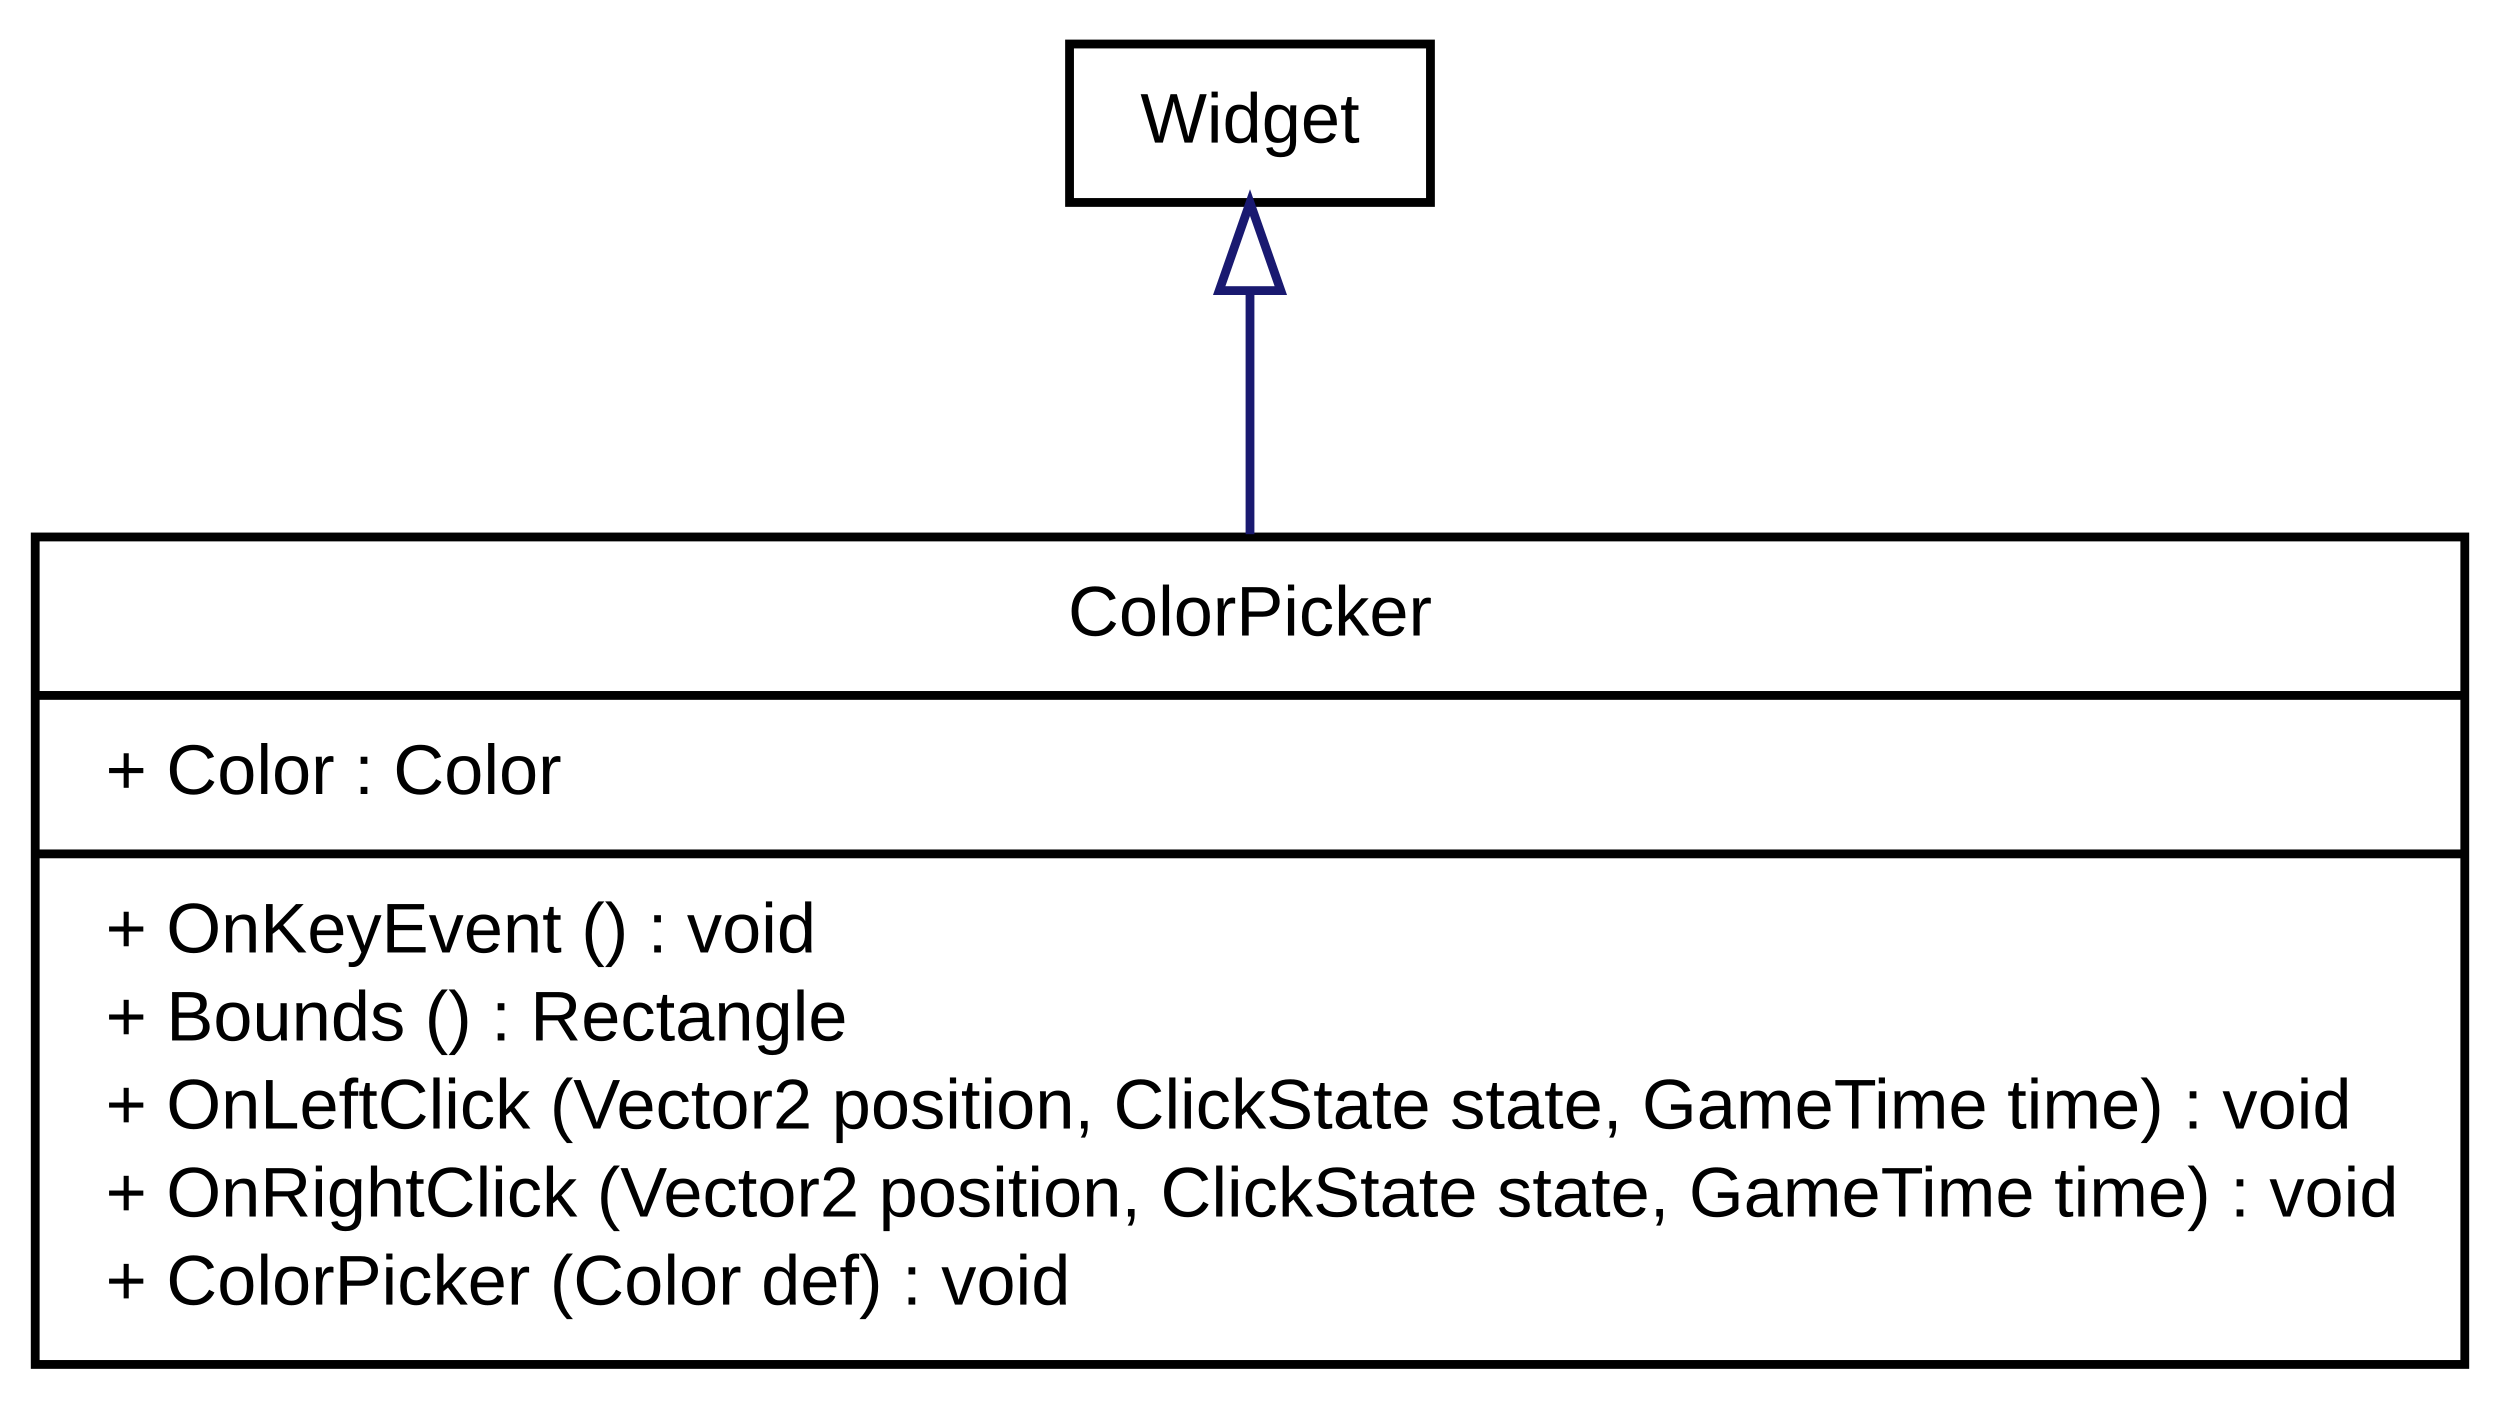
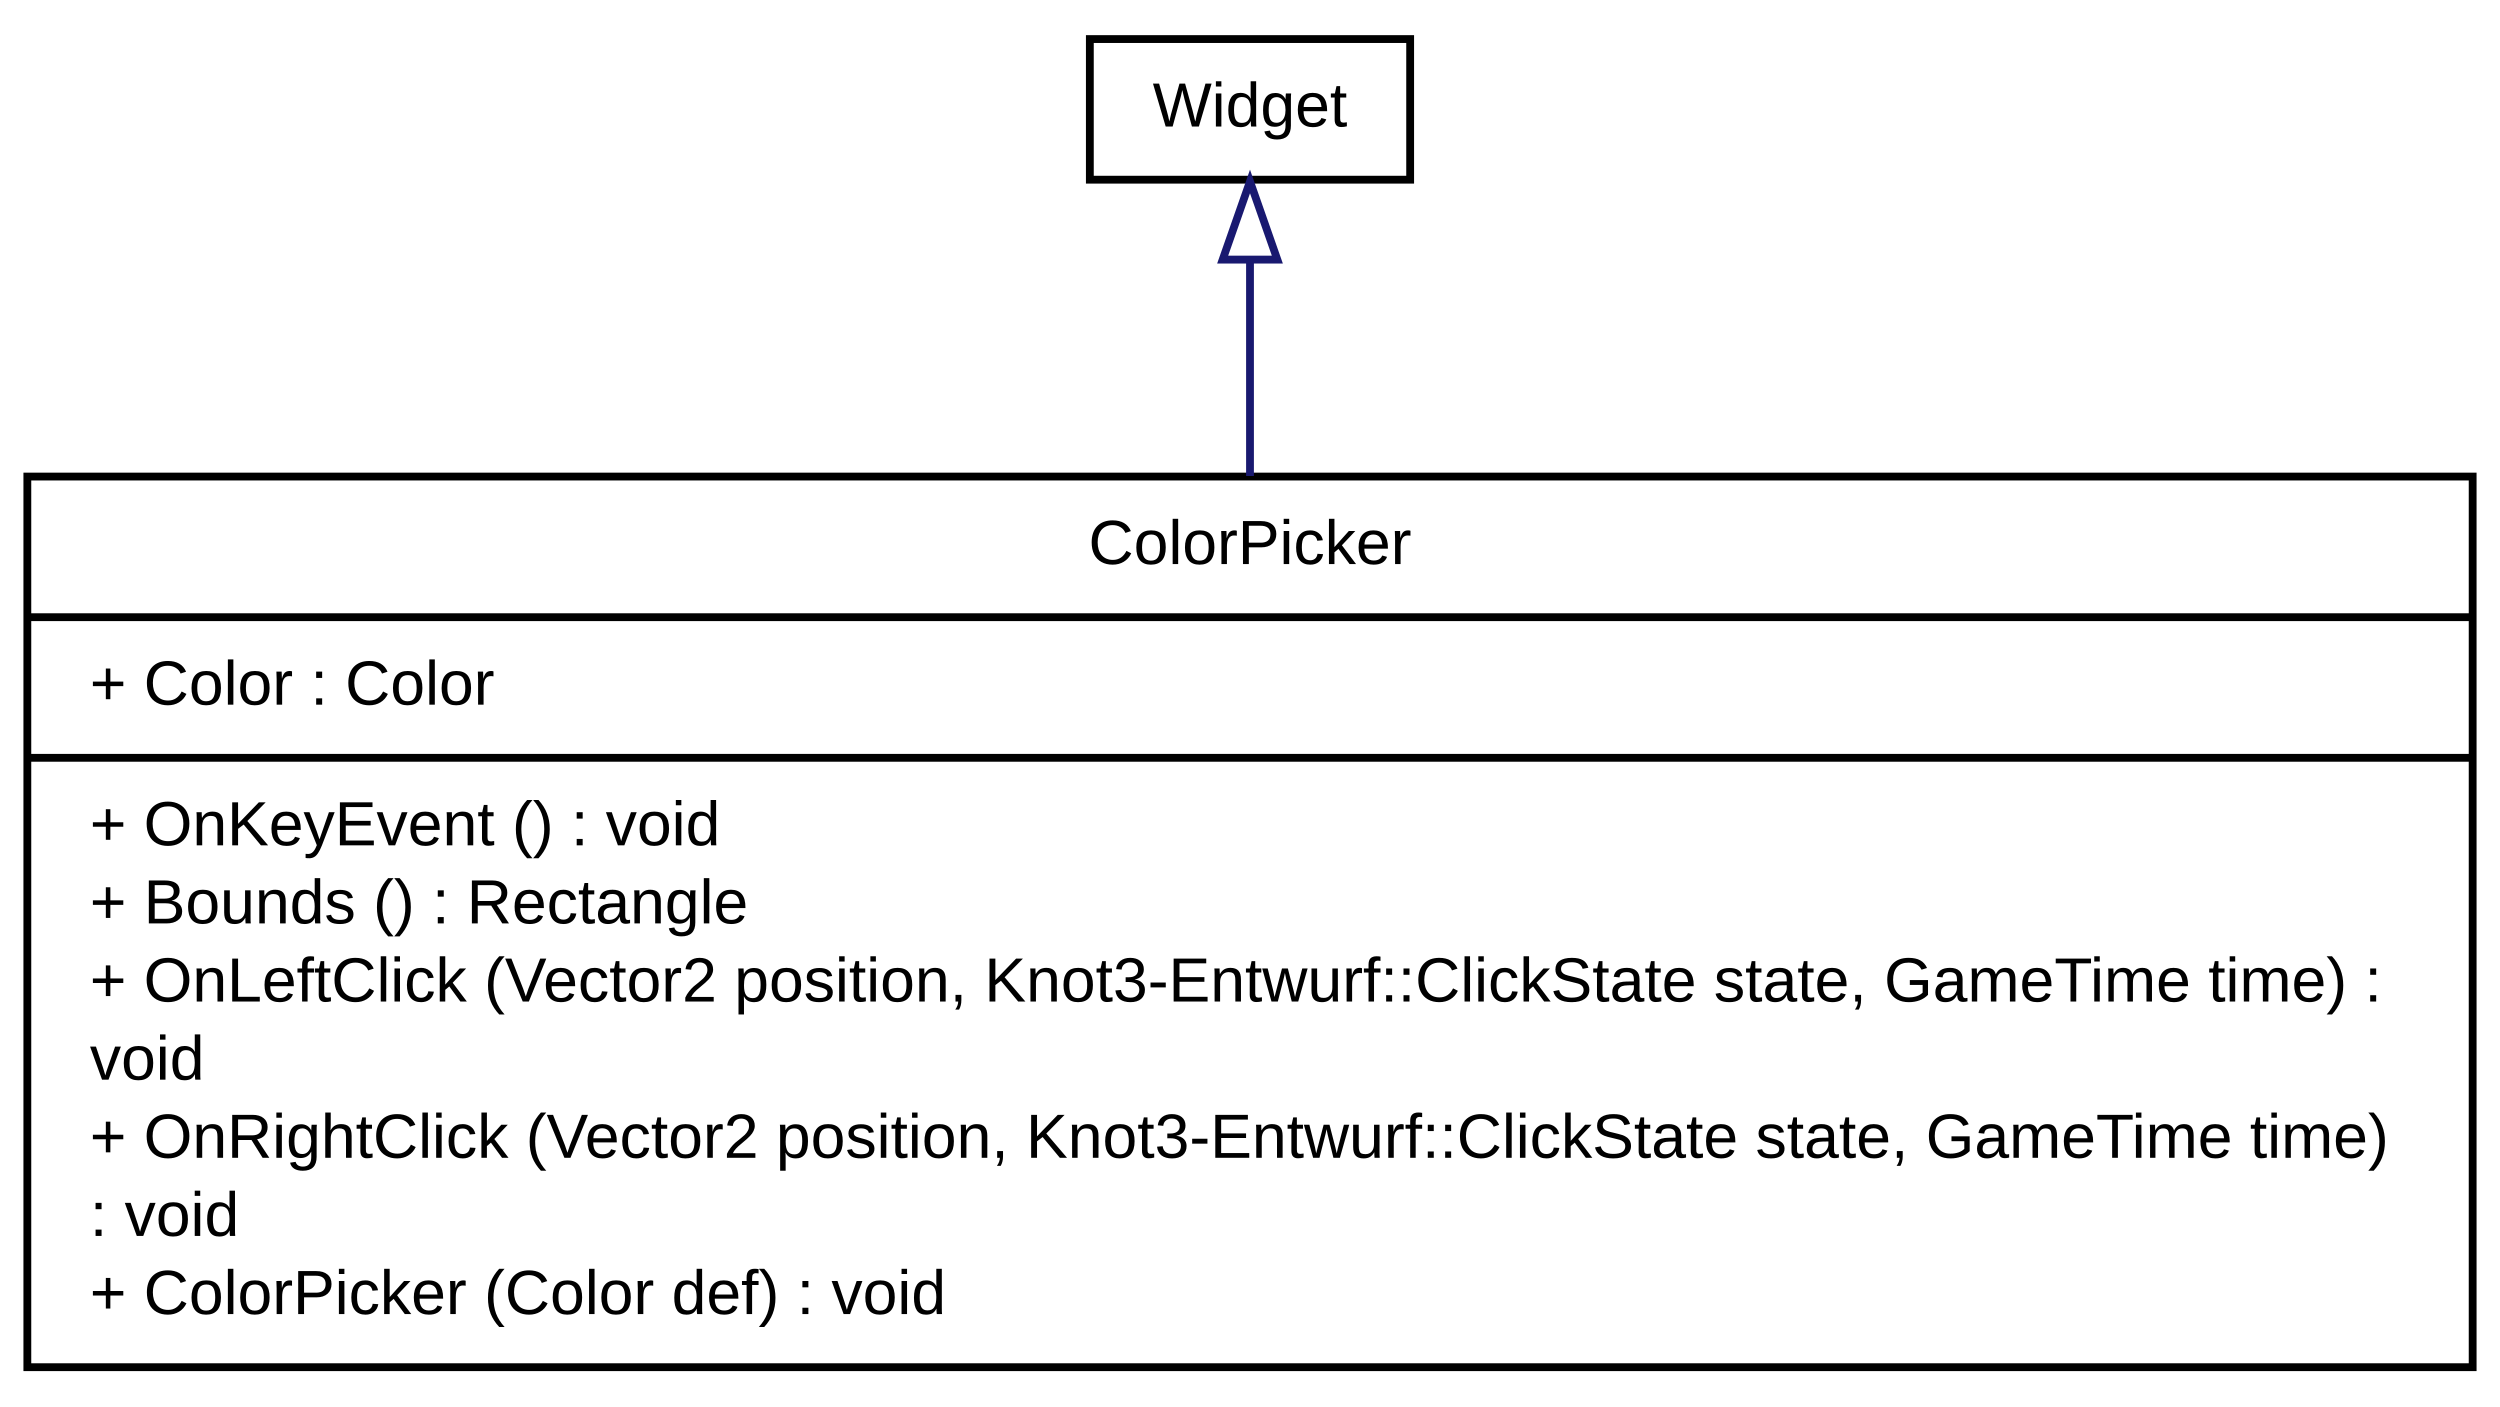
- <svg xmlns="http://www.w3.org/2000/svg" width="284pt" height="160pt" viewBox="0.00 0.00 284.00 160.00">
-   <g id="graph1" class="graph" transform="scale(1 1) rotate(0) translate(4 156)">
-     <polygon fill="white" stroke="white" points="-4,5 -4,-156 281,-156 281,5 -4,5" />
+ <svg xmlns="http://www.w3.org/2000/svg" width="320pt" height="180pt" viewBox="0.00 0.00 320.00 180.00">
+   <g id="graph1" class="graph" transform="scale(1 1) rotate(0) translate(4 176)">
+     <polygon fill="white" stroke="white" points="-4,5 -4,-176 317,-176 317,5 -4,5" />
    <g id="node1" class="node">
-       <polygon fill="#ffffff" stroke="black" points="0,-1 0,-95 276,-95 276,-1 0,-1" />
-       <text text-anchor="middle" x="138" y="-83.8" font-family="Arial" font-size="8.00">ColorPicker</text>
-       <polyline fill="none" stroke="black" points="0,-77 276,-77 " />
-       <text text-anchor="start" x="8" y="-65.8" font-family="Arial" font-size="8.00">+ Color : Color</text>
-       <polyline fill="none" stroke="black" points="0,-59 276,-59 " />
-       <text text-anchor="start" x="8" y="-47.8" font-family="Arial" font-size="8.00">+ OnKeyEvent () : void</text>
-       <text text-anchor="start" x="8" y="-37.8" font-family="Arial" font-size="8.00">+ Bounds () : Rectangle</text>
-       <text text-anchor="start" x="8" y="-27.8" font-family="Arial" font-size="8.00">+ OnLeftClick (Vector2 position, ClickState state, GameTime time) : void</text>
-       <text text-anchor="start" x="8" y="-17.8" font-family="Arial" font-size="8.00">+ OnRightClick (Vector2 position, ClickState state, GameTime time) : void</text>
-       <text text-anchor="start" x="8" y="-7.8" font-family="Arial" font-size="8.00">+ ColorPicker (Color def) : void</text>
+       <polygon fill="#ffffff" stroke="black" points="-0.5,-1 -0.5,-115 312.5,-115 312.5,-1 -0.5,-1" />
+       <text text-anchor="middle" x="156" y="-103.8" font-family="Arial" font-size="8.00">ColorPicker</text>
+       <polyline fill="none" stroke="black" points="-0.5,-97 312.5,-97 " />
+       <text text-anchor="start" x="7.5" y="-85.8" font-family="Arial" font-size="8.00">+ Color : Color</text>
+       <polyline fill="none" stroke="black" points="-0.5,-79 312.5,-79 " />
+       <text text-anchor="start" x="7.5" y="-67.8" font-family="Arial" font-size="8.00">+ OnKeyEvent () : void</text>
+       <text text-anchor="start" x="7.5" y="-57.8" font-family="Arial" font-size="8.00">+ Bounds () : Rectangle</text>
+       <text text-anchor="start" x="7.5" y="-47.8" font-family="Arial" font-size="8.00">+ OnLeftClick (Vector2 position, Knot3-Entwurf::ClickState state, GameTime time) :</text>
+       <text text-anchor="start" x="7.5" y="-37.8" font-family="Arial" font-size="8.00">void</text>
+       <text text-anchor="start" x="7.5" y="-27.8" font-family="Arial" font-size="8.00">+ OnRightClick (Vector2 position, Knot3-Entwurf::ClickState state, GameTime time)</text>
+       <text text-anchor="start" x="7.5" y="-17.8" font-family="Arial" font-size="8.00">: void</text>
+       <text text-anchor="start" x="7.5" y="-7.8" font-family="Arial" font-size="8.00">+ ColorPicker (Color def) : void</text>
    </g>
    <g id="node2" class="node">
-       <polygon fill="#ffffff" stroke="black" points="117.5,-133 117.5,-151 158.5,-151 158.5,-133 117.5,-133" />
-       <text text-anchor="middle" x="138" y="-139.8" font-family="Arial" font-size="8.00">Widget</text>
+       <polygon fill="#ffffff" stroke="black" points="135.5,-153 135.5,-171 176.5,-171 176.5,-153 135.5,-153" />
+       <text text-anchor="middle" x="156" y="-159.8" font-family="Arial" font-size="8.00">Widget</text>
    </g>
    <g id="edge2" class="edge">
-       <path fill="none" stroke="midnightblue" d="M138,-122.922C138,-114.868 138,-105.099 138,-95.312" />
-       <polygon fill="none" stroke="midnightblue" points="134.5,-122.987 138,-132.987 141.5,-122.987 134.5,-122.987" />
+       <path fill="none" stroke="midnightblue" d="M156,-142.516C156,-134.577 156,-124.949 156,-115.075" />
+       <polygon fill="none" stroke="midnightblue" points="152.5,-142.771 156,-152.771 159.5,-142.771 152.5,-142.771" />
    </g>
  </g>
</svg>
